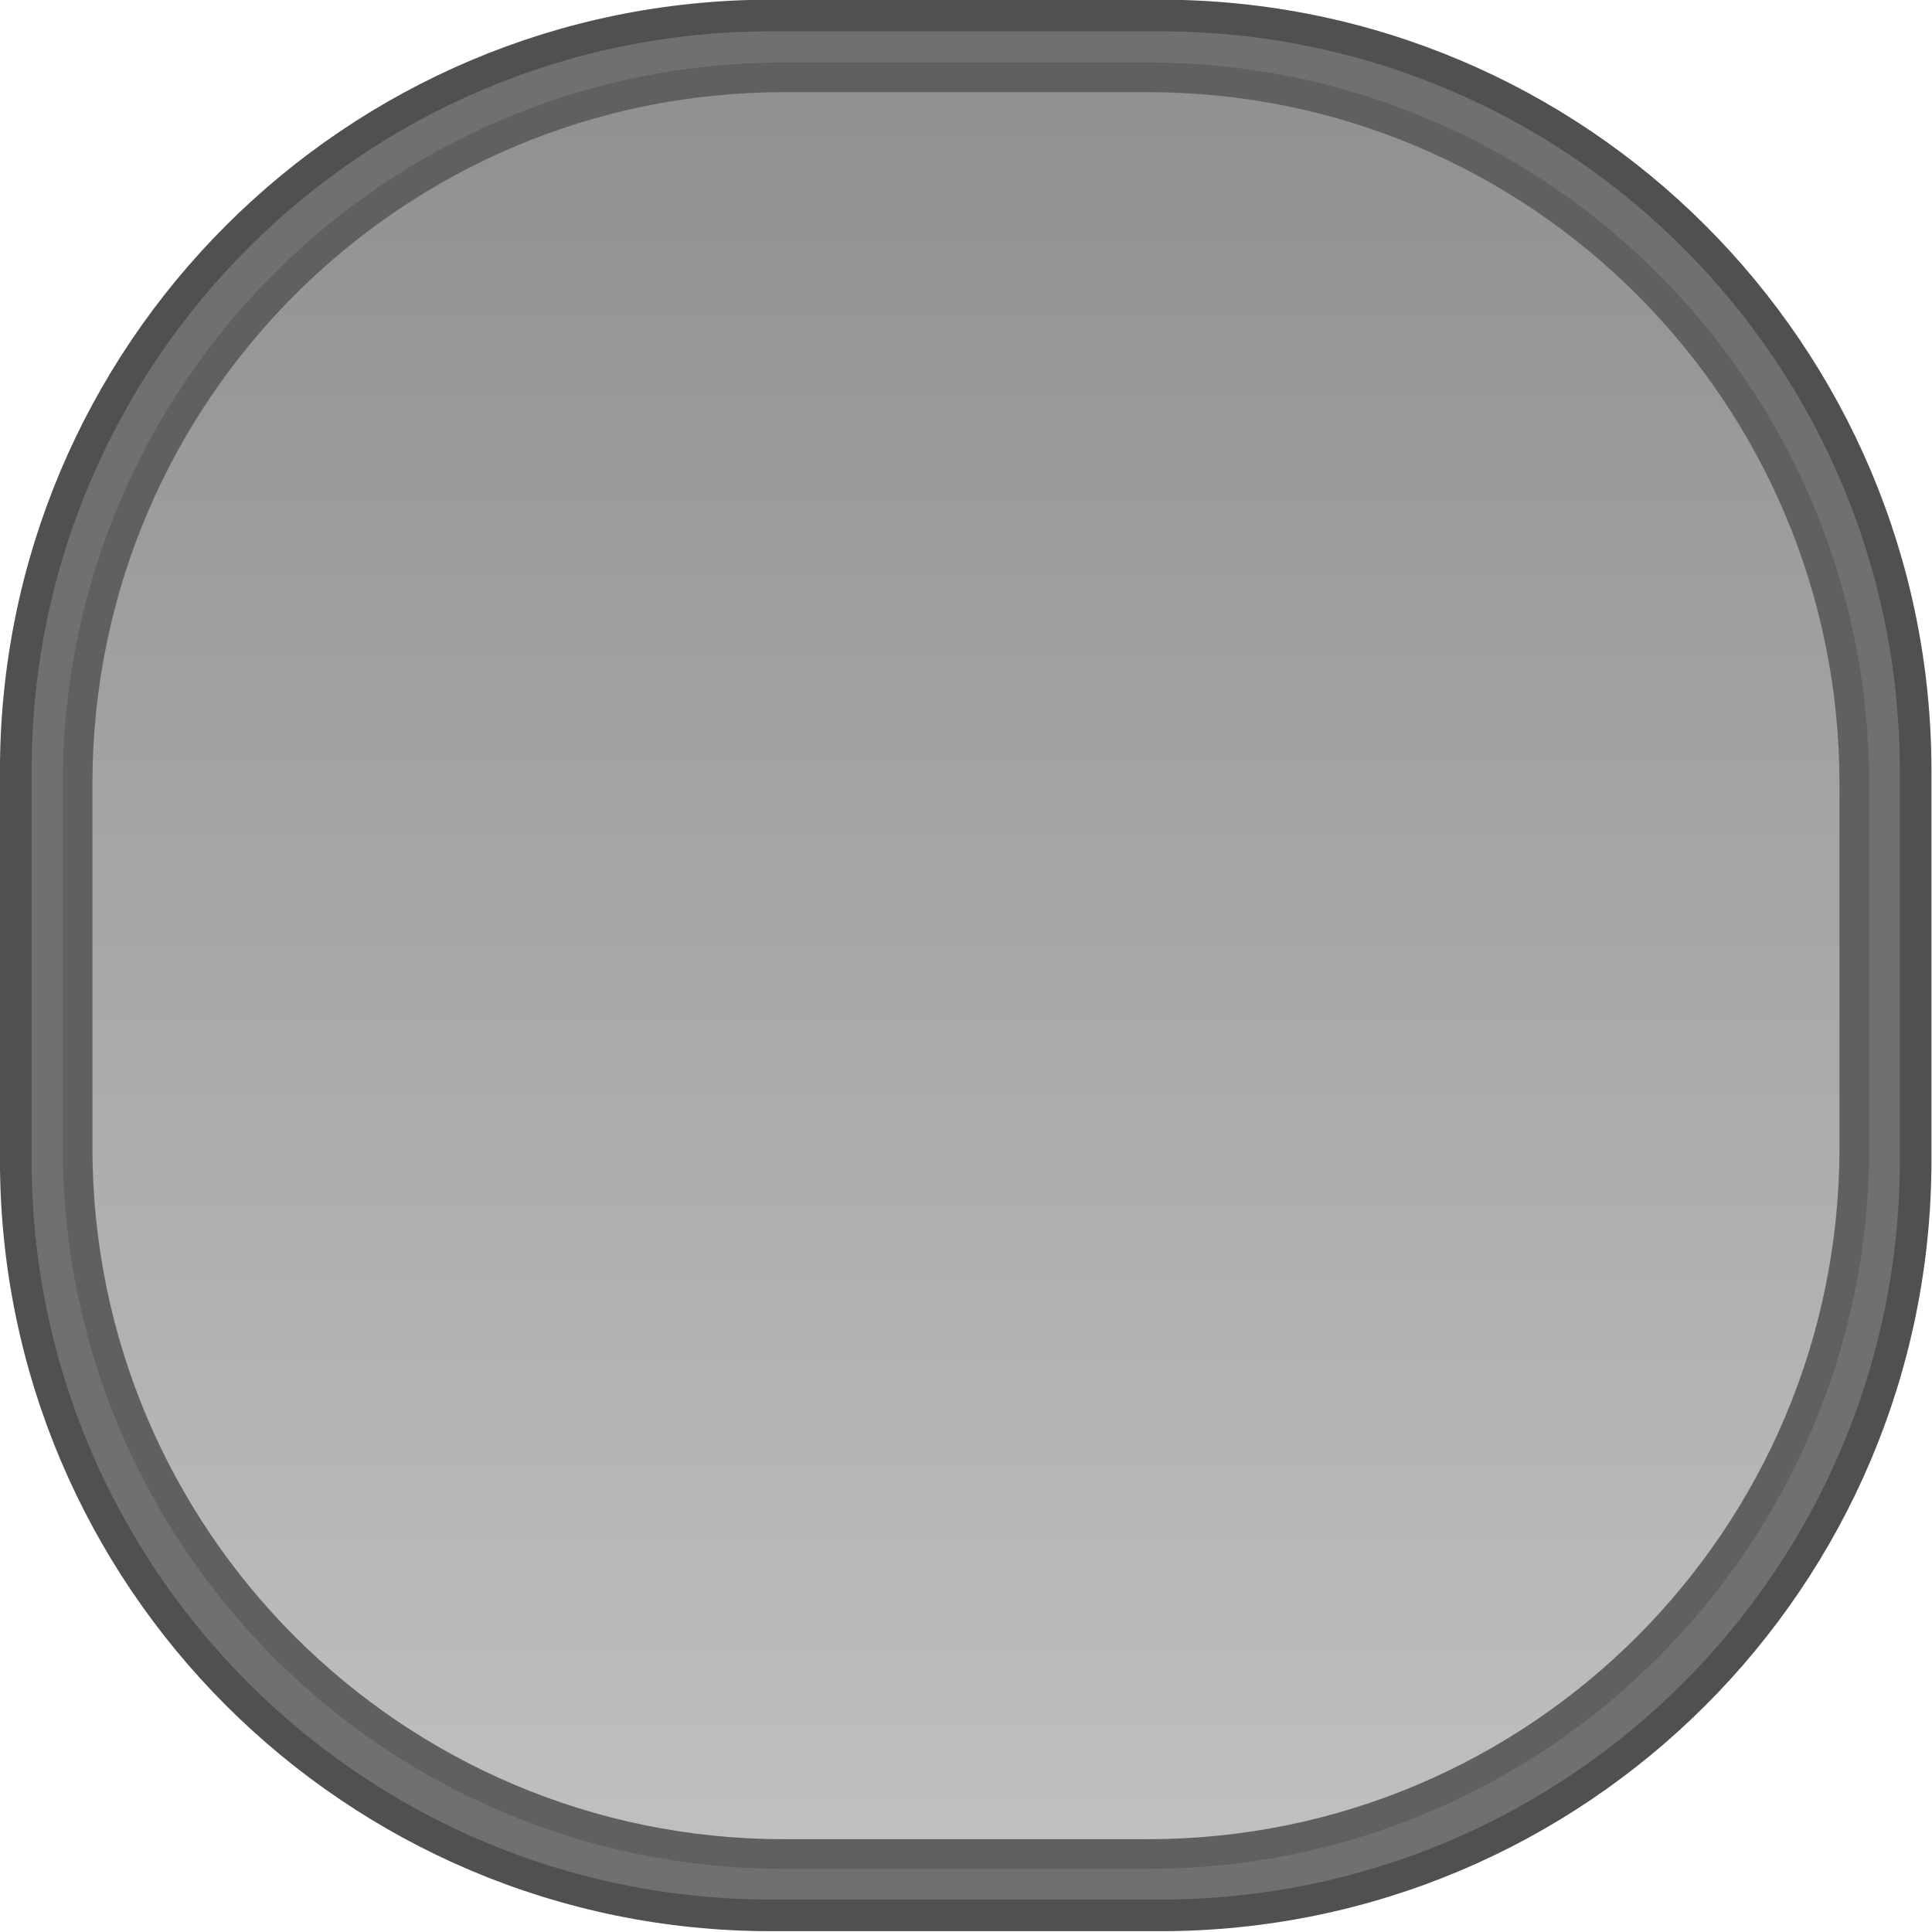
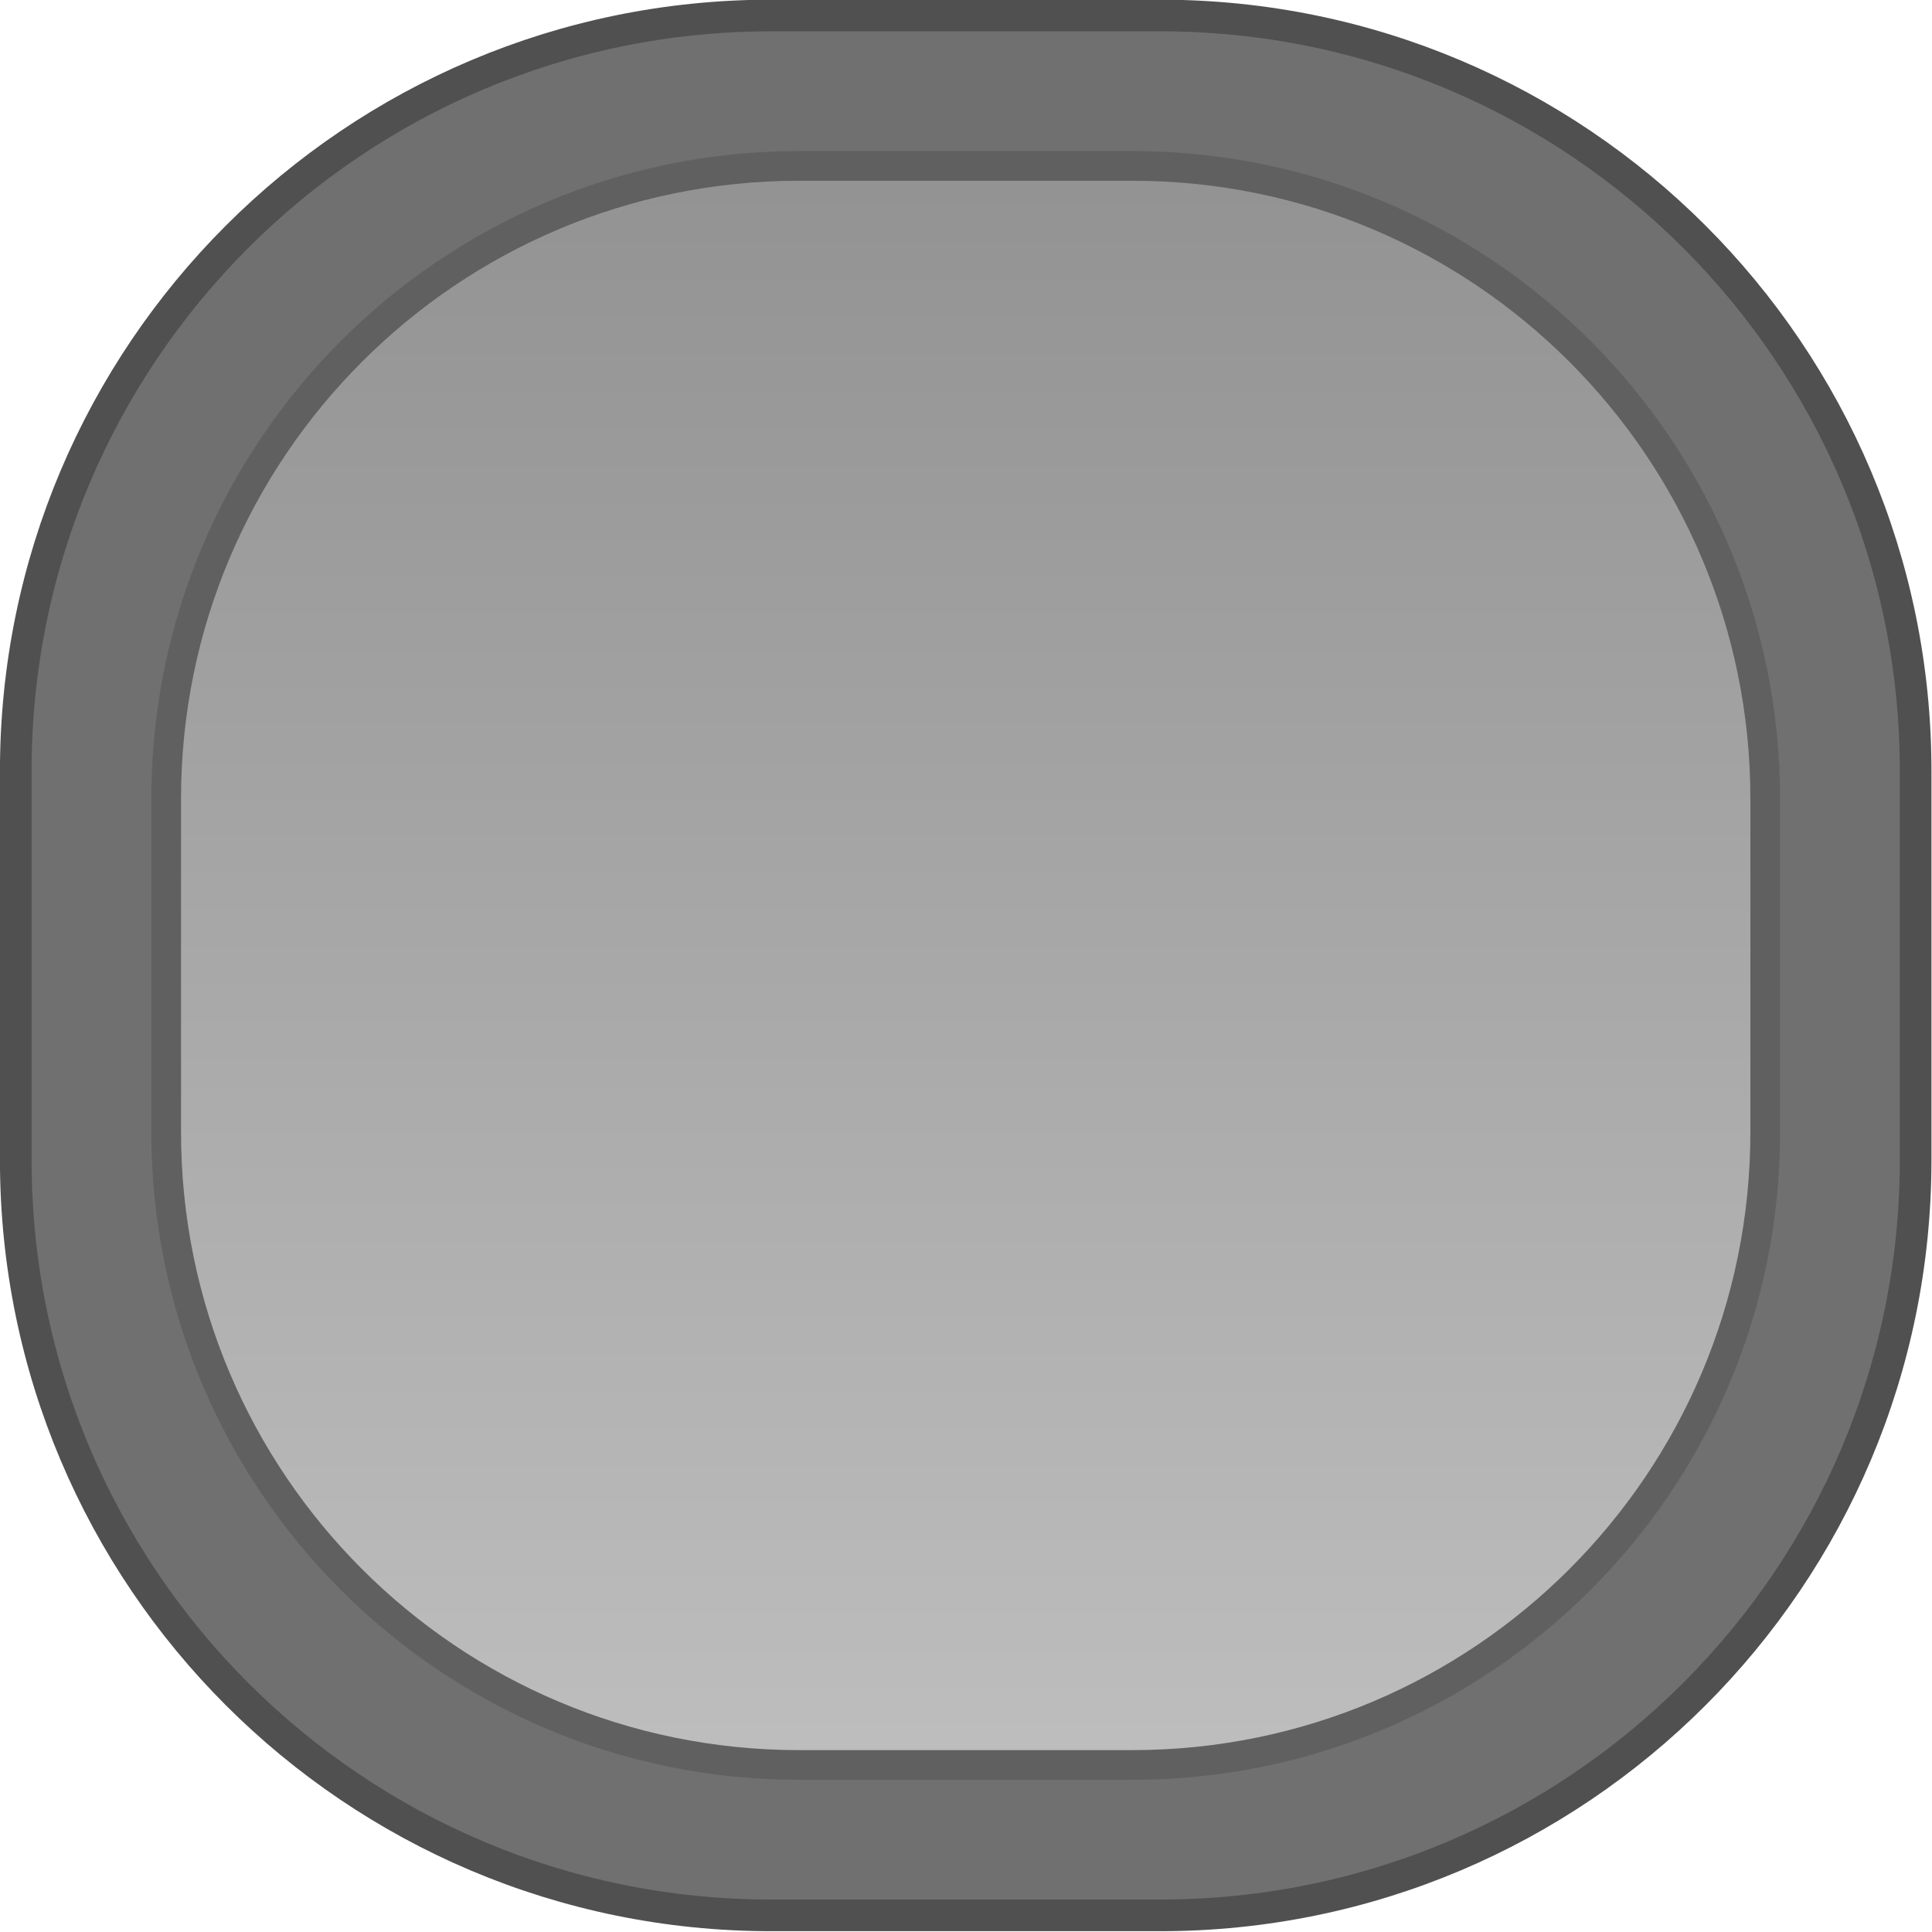
<svg xmlns="http://www.w3.org/2000/svg" width="15" height="15" viewBox="0 0 3.969 3.969" version="1.1">
  <defs>
    <linearGradient id="gradDown" gradientUnits="userSpaceOnUse" x1="76.54" y1="83.998" x2="76.54" y2="87.648">
      <stop offset="0" stop-color="#909090" stop-opacity="1" />
      <stop offset="1" stop-color="#c0c0c0" stop-opacity="1" />
    </linearGradient>
  </defs>
  <g transform="translate(-74.5556,-83.83916)">
    <rect fill="#707070" stroke="#505050" stroke-width="0.065" width="3.903" height="3.903" x="74.588" y="83.871" ry="1.552" />
-     <rect fill="url(#gradDown)" stroke="#606060" stroke-width="0.061" width="3.650" height="3.650" x="74.715" y="83.998" ry="1.451" />
+     <rect fill="url(#gradDown)" stroke="#606060" stroke-width="0.061" width="3.285" height="3.285" x="74.897" y="84.18" ry="1.3" />
  </g>
</svg>
